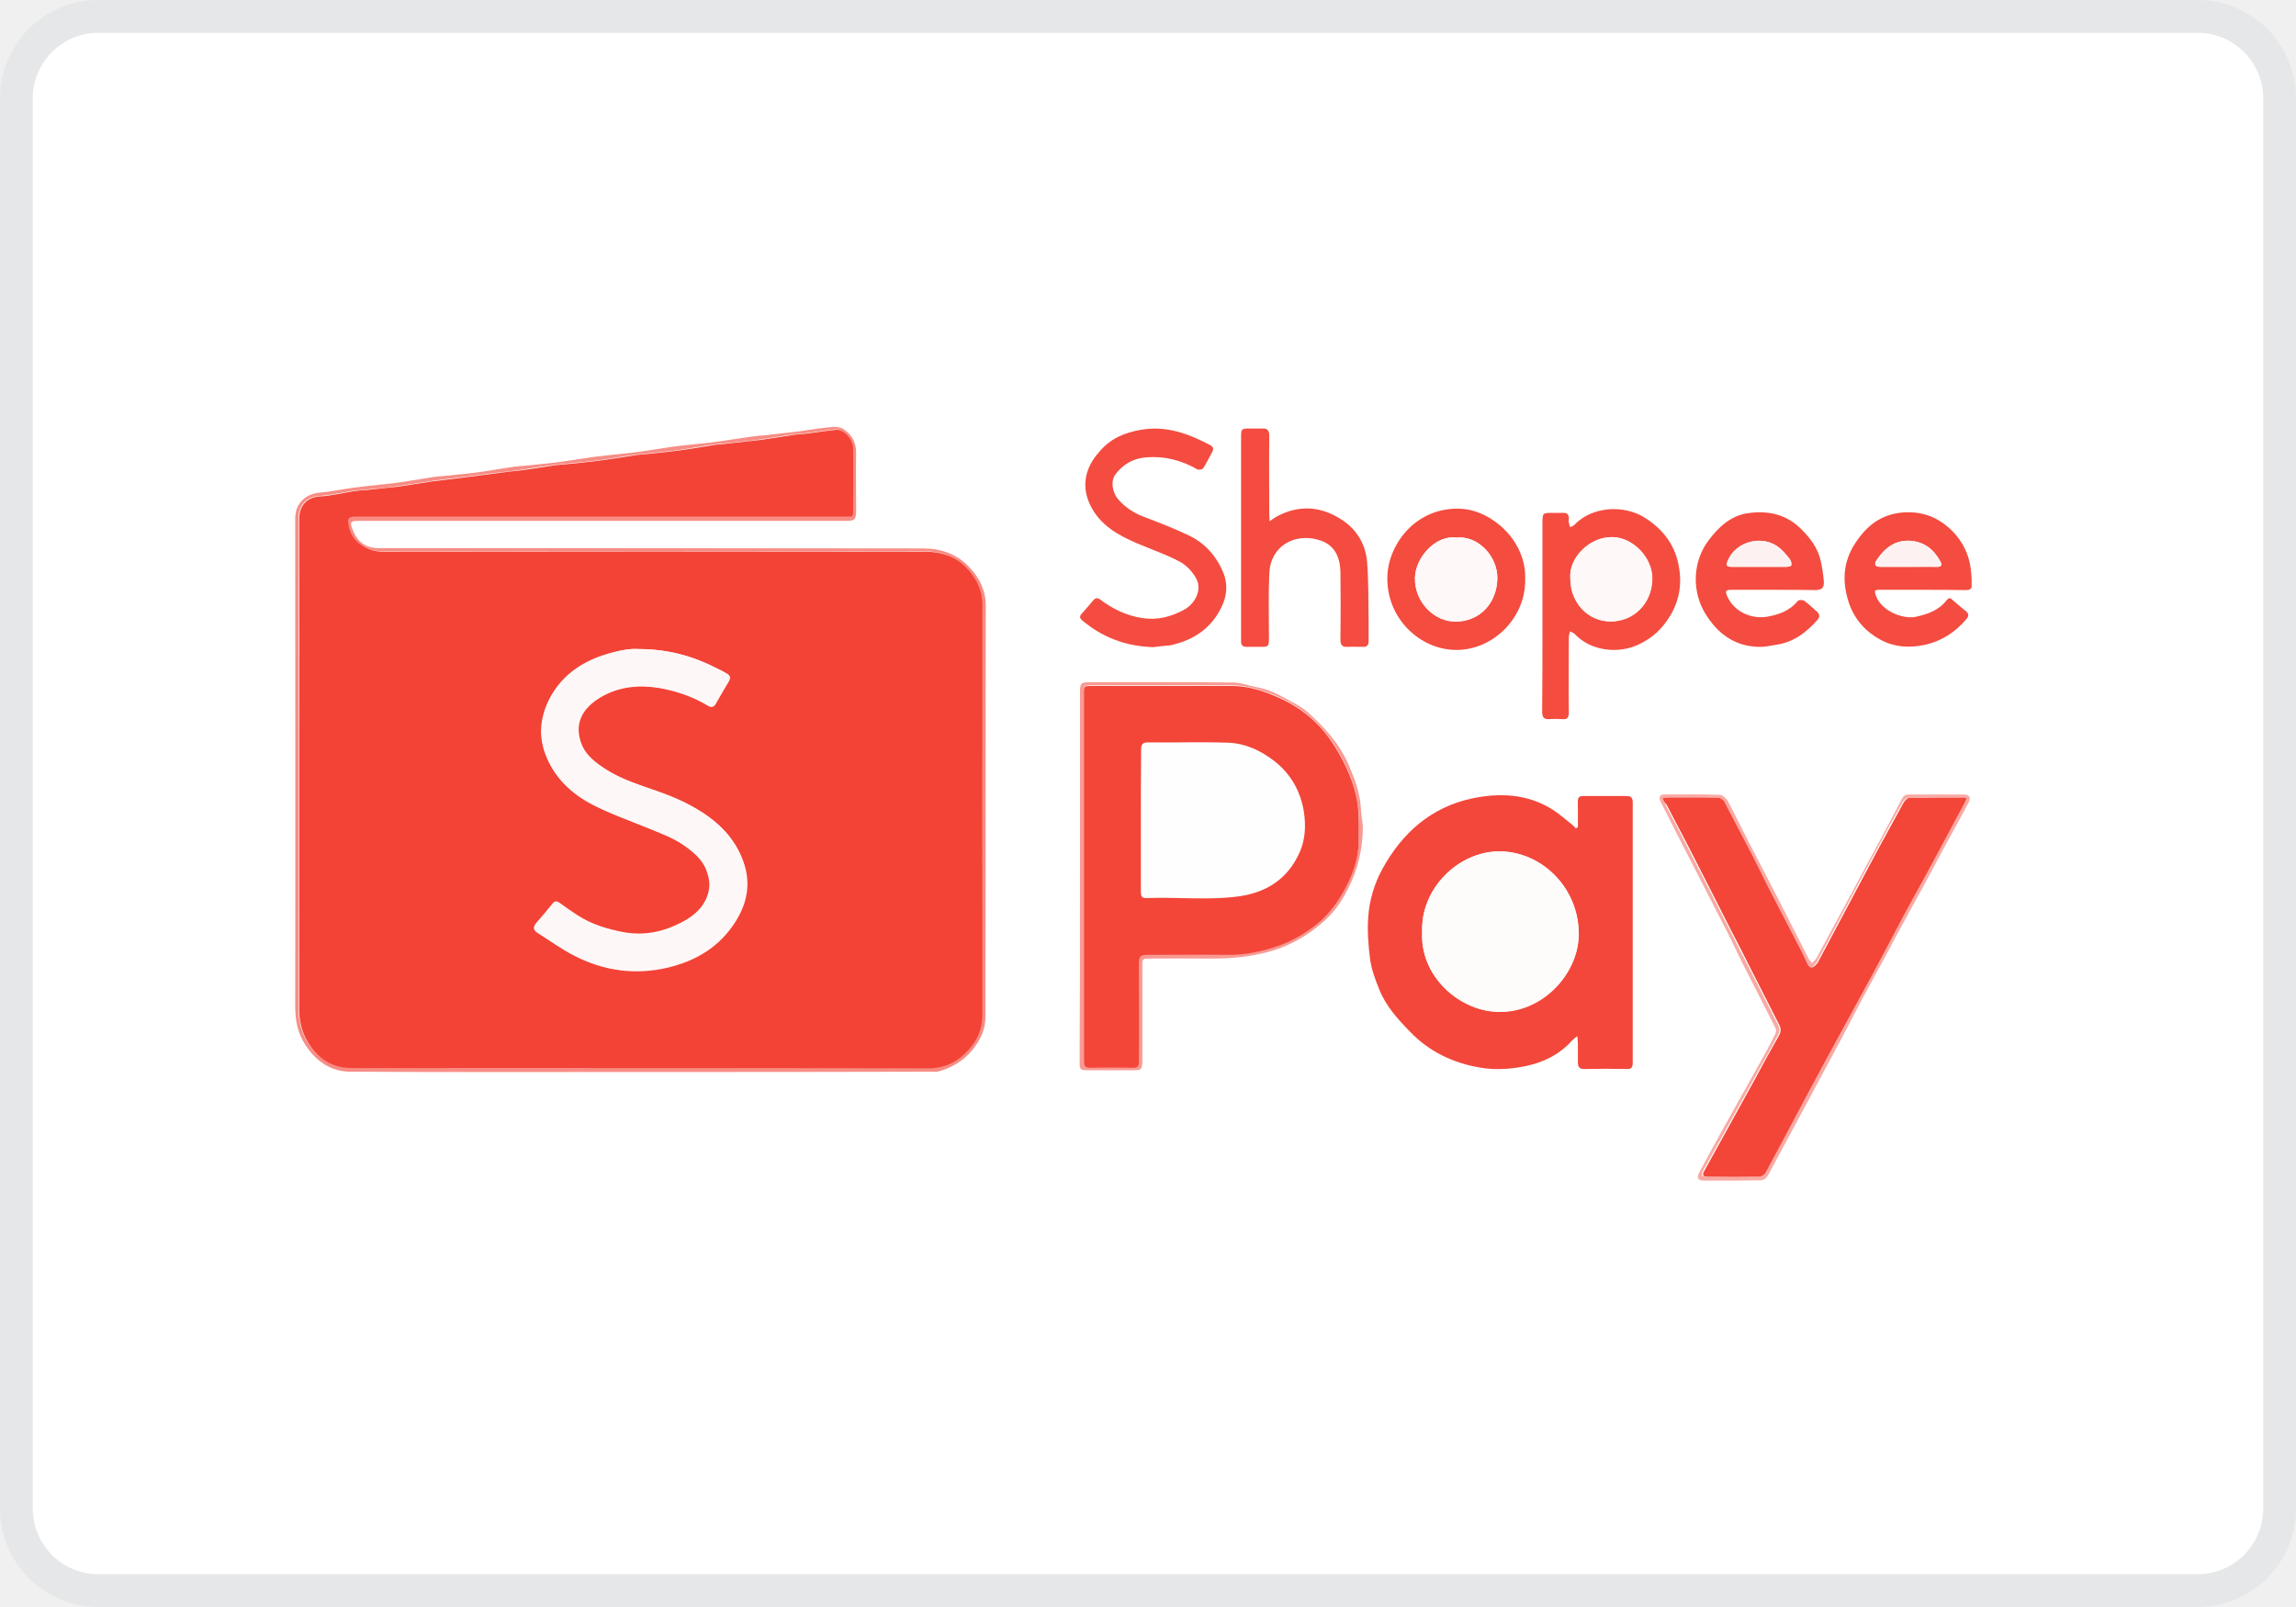
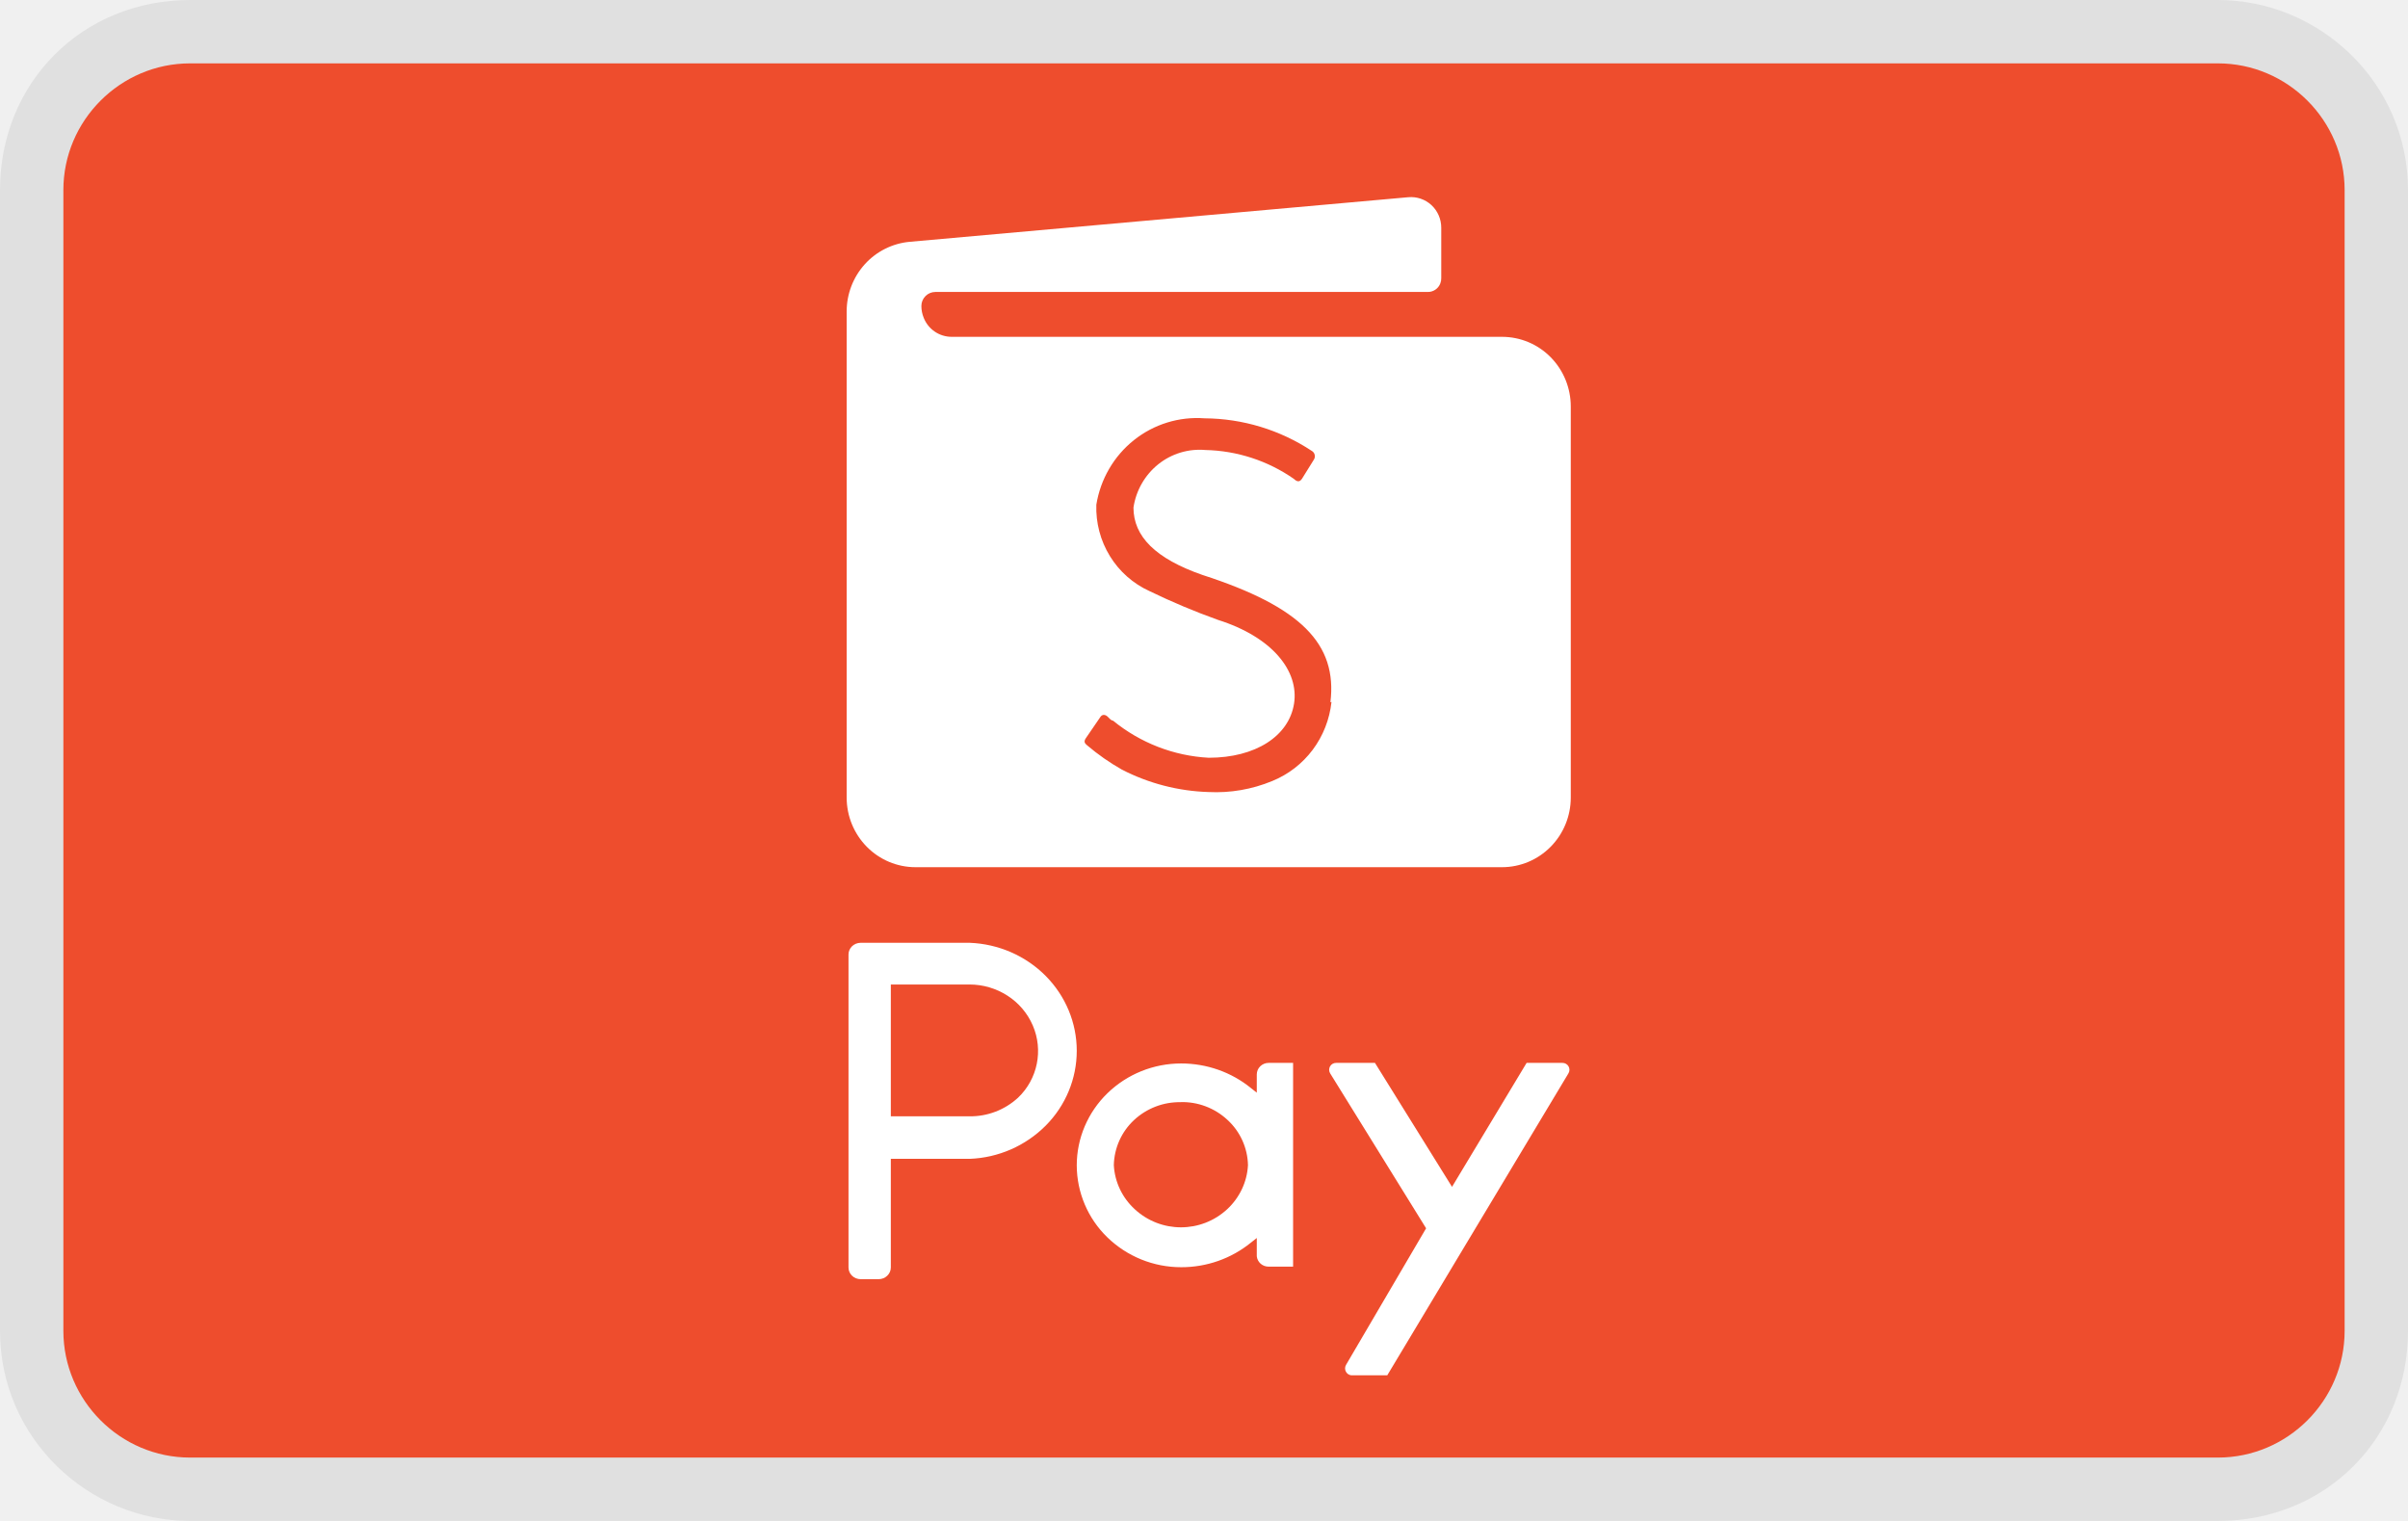
- <svg xmlns="http://www.w3.org/2000/svg" width="70" height="49" viewBox="0 0 70 49" fill="none">
-   <path d="M0.5 3C0.5 1.619 1.619 0.5 3 0.5H67C68.381 0.5 69.5 1.619 69.5 3V46C69.5 47.381 68.381 48.5 67 48.5H3C1.619 48.5 0.5 47.381 0.5 46V3Z" fill="white" stroke="#E6E7E8" />
-   <g clip-path="url(#clip0_7942_21431)">
-     <path d="M48.107 25.225C48.088 25.235 48.06 25.235 48.042 25.244C47.987 25.197 47.941 25.14 47.885 25.093C47.7 24.951 47.525 24.79 47.331 24.667C46.555 24.175 45.697 24.147 44.856 24.327C43.628 24.592 42.742 25.367 42.132 26.483C41.892 26.927 41.735 27.41 41.707 27.911C41.68 28.346 41.707 28.8 41.763 29.235C41.809 29.547 41.92 29.85 42.04 30.143C42.243 30.654 42.603 31.051 42.982 31.439C43.573 32.044 44.284 32.384 45.087 32.526C45.549 32.611 46.02 32.583 46.491 32.488C47.045 32.375 47.525 32.139 47.913 31.713C47.95 31.666 48.005 31.637 48.079 31.571C48.088 31.666 48.097 31.722 48.097 31.779C48.097 31.978 48.097 32.186 48.097 32.384C48.097 32.526 48.153 32.583 48.291 32.574C48.725 32.564 49.15 32.564 49.584 32.574C49.723 32.574 49.769 32.517 49.769 32.384C49.769 29.736 49.769 27.088 49.769 24.45C49.769 24.308 49.723 24.251 49.584 24.251C49.242 24.261 48.892 24.251 48.55 24.251C48.042 24.251 48.107 24.194 48.097 24.715C48.107 24.894 48.107 25.055 48.107 25.225ZM19.564 32.687C22.519 32.687 25.465 32.687 28.419 32.687C28.484 32.687 28.558 32.687 28.623 32.678C29.02 32.564 29.371 32.365 29.638 32.034C29.888 31.732 30.045 31.401 30.045 31.004C30.045 26.833 30.045 22.653 30.054 18.482C30.054 18.019 29.869 17.64 29.583 17.319C29.204 16.893 28.697 16.723 28.161 16.723C22.63 16.714 17.098 16.714 11.567 16.714C11.207 16.714 10.939 16.562 10.791 16.222C10.653 15.91 10.671 15.882 10.995 15.882C15.935 15.882 20.866 15.882 25.806 15.882C26.074 15.882 26.111 15.844 26.111 15.569C26.111 14.983 26.102 14.387 26.111 13.801C26.12 13.489 25.982 13.262 25.751 13.101C25.658 13.035 25.52 13.007 25.409 13.016C25.049 13.054 24.689 13.111 24.329 13.158C24.006 13.196 23.673 13.233 23.341 13.271C23.211 13.29 23.082 13.29 22.953 13.309C22.611 13.356 22.27 13.423 21.928 13.46C21.586 13.508 21.244 13.536 20.912 13.574C20.783 13.593 20.644 13.602 20.515 13.621C20.183 13.668 19.85 13.735 19.518 13.773C19.176 13.82 18.834 13.848 18.502 13.886C18.373 13.905 18.234 13.914 18.105 13.933C17.763 13.981 17.422 14.047 17.08 14.085C16.738 14.132 16.387 14.16 16.046 14.198C15.916 14.207 15.787 14.217 15.658 14.236C15.307 14.283 14.965 14.349 14.614 14.397C14.273 14.444 13.922 14.472 13.58 14.51C13.451 14.52 13.322 14.529 13.192 14.548C12.86 14.595 12.518 14.662 12.186 14.709C11.853 14.756 11.521 14.784 11.188 14.822C11.059 14.841 10.921 14.851 10.791 14.87C10.45 14.917 10.108 14.992 9.757 15.021C9.314 15.059 9 15.361 9 15.806C9 20.771 9 25.727 9 30.692C9 31.108 9.074 31.486 9.295 31.836C9.619 32.356 10.09 32.668 10.69 32.678C13.654 32.696 16.609 32.687 19.564 32.687ZM47.026 18.785C47.026 19.759 47.026 20.733 47.026 21.707C47.026 21.858 47.072 21.934 47.229 21.925C47.368 21.915 47.497 21.915 47.636 21.925C47.793 21.934 47.839 21.868 47.839 21.717C47.83 20.951 47.839 20.184 47.839 19.428C47.839 19.371 47.867 19.314 47.876 19.248C47.931 19.277 47.987 19.296 48.024 19.333C48.504 19.844 49.335 19.929 49.953 19.655C50.304 19.494 50.591 19.267 50.822 18.936C51.154 18.454 51.283 17.924 51.209 17.366C51.108 16.676 50.738 16.146 50.147 15.777C49.51 15.39 48.55 15.437 48.014 15.995C47.977 16.033 47.922 16.042 47.876 16.071C47.867 16.023 47.848 15.976 47.839 15.929C47.83 15.891 47.839 15.863 47.839 15.825C47.848 15.692 47.793 15.636 47.663 15.636C47.562 15.636 47.46 15.636 47.359 15.636C47.035 15.636 47.035 15.636 47.035 15.957C47.026 16.893 47.026 17.839 47.026 18.785ZM35.16 19.731C35.271 19.712 35.474 19.702 35.659 19.655C36.269 19.523 36.786 19.239 37.118 18.681C37.358 18.293 37.45 17.858 37.266 17.413C37.053 16.912 36.703 16.544 36.232 16.307C35.779 16.09 35.308 15.919 34.837 15.73C34.542 15.617 34.283 15.446 34.071 15.201C33.886 14.983 33.849 14.643 33.988 14.444C34.218 14.122 34.542 13.952 34.92 13.924C35.484 13.877 36.001 14.009 36.49 14.293C36.536 14.321 36.647 14.293 36.666 14.255C36.767 14.094 36.85 13.924 36.943 13.754C36.989 13.668 36.97 13.602 36.887 13.555C36.222 13.205 35.548 12.959 34.773 13.082C34.283 13.186 33.84 13.375 33.489 13.773C33.064 14.255 32.935 14.822 33.23 15.409C33.526 16.014 34.062 16.307 34.643 16.553C35.087 16.742 35.539 16.893 35.964 17.12C36.176 17.234 36.379 17.451 36.472 17.669C36.619 17.99 36.416 18.388 36.102 18.567C35.696 18.794 35.271 18.908 34.791 18.832C34.32 18.756 33.923 18.558 33.544 18.284C33.434 18.208 33.378 18.217 33.304 18.302C33.194 18.435 33.074 18.567 32.953 18.709C32.88 18.794 32.926 18.86 32.99 18.917C33.618 19.419 34.302 19.702 35.16 19.731ZM38.706 15.891C38.697 15.777 38.697 15.711 38.697 15.645C38.697 14.851 38.697 14.056 38.697 13.262C38.697 13.101 38.642 13.044 38.485 13.044C38.355 13.054 38.226 13.044 38.097 13.044C37.847 13.044 37.838 13.054 37.838 13.309C37.838 15.352 37.838 17.395 37.838 19.437C37.838 19.466 37.838 19.494 37.838 19.523C37.829 19.645 37.885 19.702 38.005 19.702C38.161 19.702 38.309 19.702 38.466 19.702C38.66 19.702 38.688 19.674 38.688 19.466C38.688 18.804 38.669 18.132 38.697 17.47C38.734 16.619 39.464 16.241 40.165 16.43C40.636 16.553 40.858 16.912 40.867 17.433C40.876 18.113 40.876 18.794 40.867 19.485C40.867 19.655 40.922 19.712 41.089 19.702C41.246 19.693 41.403 19.702 41.56 19.702C41.67 19.702 41.726 19.645 41.726 19.532C41.726 19.314 41.726 19.106 41.726 18.889C41.717 18.302 41.726 17.707 41.68 17.12C41.633 16.553 41.356 16.099 40.876 15.806C40.267 15.428 39.63 15.371 38.974 15.702C38.891 15.768 38.826 15.815 38.706 15.891ZM58.615 17.981C59.049 17.981 59.483 17.981 59.917 17.981C60.047 17.981 60.111 17.924 60.102 17.792C60.083 17.584 60.083 17.366 60.037 17.158C59.945 16.733 59.723 16.373 59.409 16.09C59.04 15.758 58.615 15.598 58.107 15.607C57.461 15.617 56.99 15.929 56.621 16.439C56.288 16.893 56.159 17.395 56.251 17.981C56.371 18.671 56.722 19.173 57.313 19.494C57.729 19.721 58.172 19.75 58.643 19.655C59.169 19.541 59.594 19.277 59.936 18.86C60.01 18.775 60.01 18.7 59.917 18.624C59.779 18.511 59.64 18.397 59.502 18.274C59.437 18.217 59.382 18.217 59.335 18.284C59.095 18.605 58.772 18.719 58.394 18.794C57.978 18.879 57.341 18.605 57.175 18.151C57.119 18 57.129 17.971 57.295 17.971C57.747 17.981 58.181 17.981 58.615 17.981ZM54.072 17.981C54.497 17.981 54.922 17.981 55.346 17.981C55.54 17.981 55.605 17.924 55.596 17.716C55.586 17.508 55.549 17.309 55.503 17.102C55.42 16.695 55.18 16.392 54.894 16.108C54.432 15.655 53.878 15.55 53.278 15.636C52.761 15.711 52.391 16.052 52.087 16.458C51.597 17.111 51.551 18.057 52.031 18.775C52.428 19.371 52.964 19.721 53.684 19.712C53.823 19.712 53.961 19.674 54.1 19.655C54.645 19.598 55.051 19.286 55.402 18.889C55.476 18.804 55.485 18.719 55.383 18.634C55.254 18.529 55.143 18.407 55.005 18.312C54.958 18.274 54.829 18.274 54.801 18.312C54.552 18.615 54.229 18.738 53.86 18.794C53.379 18.87 52.871 18.643 52.659 18.189C52.576 18.009 52.594 17.971 52.788 17.971C53.222 17.981 53.647 17.981 54.072 17.981ZM46.5 17.659C46.528 16.496 45.503 15.579 44.57 15.522C43.185 15.428 42.335 16.591 42.298 17.565C42.243 18.86 43.296 19.825 44.404 19.825C45.512 19.816 46.518 18.851 46.5 17.659ZM52.779 35.997C53.047 35.997 53.324 35.988 53.592 35.997C53.73 36.007 53.813 35.94 53.878 35.827C54.155 35.326 54.423 34.824 54.691 34.314C54.912 33.898 55.134 33.481 55.355 33.075C55.614 32.583 55.882 32.091 56.14 31.609C56.362 31.193 56.574 30.777 56.796 30.36C57.036 29.916 57.276 29.481 57.516 29.037C57.646 28.8 57.766 28.564 57.895 28.327C58.126 27.911 58.357 27.495 58.578 27.079C58.818 26.634 59.058 26.18 59.298 25.736C59.52 25.32 59.751 24.913 59.973 24.497C60.065 24.317 60.01 24.232 59.816 24.232C59.271 24.232 58.717 24.232 58.172 24.232C58.061 24.232 57.996 24.27 57.941 24.374C57.766 24.715 57.59 25.046 57.415 25.377C57.008 26.133 56.602 26.89 56.196 27.646C55.91 28.176 55.633 28.706 55.337 29.235C55.309 29.292 55.254 29.33 55.208 29.377C55.171 29.33 55.125 29.282 55.097 29.226C54.783 28.611 54.469 27.987 54.155 27.372C53.878 26.833 53.592 26.294 53.315 25.755C53.093 25.31 52.871 24.866 52.641 24.431C52.594 24.346 52.484 24.242 52.391 24.242C51.828 24.223 51.274 24.232 50.711 24.232C50.563 24.232 50.526 24.308 50.591 24.45C50.886 25.036 51.191 25.622 51.486 26.209C51.874 26.965 52.262 27.722 52.65 28.479C52.788 28.762 52.927 29.046 53.065 29.33C53.407 30.001 53.758 30.673 54.09 31.344C54.118 31.391 54.109 31.486 54.09 31.533C53.97 31.77 53.85 32.006 53.721 32.233C53.306 32.98 52.89 33.718 52.474 34.465C52.234 34.891 52.013 35.326 51.773 35.751C51.68 35.912 51.727 35.997 51.911 36.007C52.225 35.997 52.502 35.997 52.779 35.997ZM32.926 26.729C32.926 28.602 32.926 30.483 32.926 32.356C32.926 32.621 32.935 32.63 33.194 32.63C33.655 32.63 34.108 32.63 34.569 32.63C34.8 32.63 34.828 32.611 34.837 32.365C34.837 32.328 34.837 32.28 34.837 32.242C34.837 31.316 34.837 30.389 34.837 29.462C34.837 29.226 34.837 29.226 35.077 29.226C35.641 29.226 36.204 29.216 36.776 29.226C37.358 29.235 37.94 29.197 38.512 29.065C39.251 28.895 39.879 28.535 40.433 28.034C40.729 27.769 40.941 27.429 41.126 27.06C41.403 26.511 41.541 25.925 41.56 25.31C41.569 25.112 41.514 24.913 41.504 24.715C41.486 24.185 41.31 23.703 41.089 23.239C40.821 22.653 40.396 22.189 39.934 21.764C39.778 21.613 39.574 21.509 39.39 21.395C39.048 21.206 38.706 21.026 38.319 20.951C38.078 20.903 37.838 20.818 37.598 20.809C36.148 20.799 34.689 20.799 33.24 20.799C32.963 20.799 32.935 20.828 32.935 21.121C32.926 22.984 32.926 24.856 32.926 26.729Z" fill="#FEFEFE" />
-     <path d="M48.107 25.228C48.107 25.068 48.107 24.897 48.107 24.737C48.107 24.216 48.042 24.273 48.559 24.273C48.901 24.273 49.252 24.273 49.593 24.273C49.732 24.273 49.778 24.33 49.778 24.472C49.778 27.12 49.778 29.768 49.778 32.406C49.778 32.548 49.732 32.605 49.593 32.596C49.159 32.586 48.734 32.586 48.3 32.596C48.162 32.596 48.107 32.539 48.107 32.406C48.107 32.208 48.107 32 48.107 31.801C48.107 31.744 48.097 31.697 48.088 31.593C48.014 31.659 47.959 31.688 47.922 31.735C47.534 32.16 47.054 32.397 46.5 32.51C46.029 32.605 45.558 32.633 45.096 32.548C44.293 32.406 43.573 32.066 42.991 31.461C42.612 31.073 42.252 30.676 42.049 30.165C41.929 29.872 41.818 29.569 41.772 29.257C41.717 28.822 41.68 28.368 41.717 27.933C41.754 27.432 41.901 26.95 42.141 26.505C42.751 25.389 43.637 24.614 44.865 24.349C45.706 24.169 46.565 24.198 47.34 24.689C47.534 24.812 47.709 24.973 47.894 25.115C47.95 25.162 48.005 25.209 48.051 25.266C48.06 25.238 48.088 25.228 48.107 25.228ZM43.36 28.416C43.286 29.768 44.477 30.799 45.613 30.846C47.017 30.912 48.097 29.692 48.125 28.529C48.162 27.11 47.026 25.966 45.715 25.957C44.459 25.957 43.305 27.101 43.36 28.416Z" fill="#F3473B" />
-     <path d="M19.564 32.687C16.609 32.687 13.645 32.696 10.69 32.678C10.09 32.678 9.619 32.356 9.295 31.836C9.074 31.486 9 31.108 9 30.692C9.009 25.736 9 20.771 9 15.806C9 15.361 9.305 15.059 9.748 15.021C10.09 14.992 10.431 14.917 10.782 14.87C10.912 14.851 11.05 14.841 11.179 14.822C11.512 14.784 11.844 14.756 12.177 14.709C12.518 14.662 12.851 14.605 13.183 14.548C13.312 14.529 13.442 14.52 13.571 14.51C13.913 14.472 14.264 14.444 14.605 14.397C14.956 14.349 15.298 14.283 15.649 14.236C15.778 14.217 15.907 14.207 16.036 14.198C16.378 14.16 16.729 14.132 17.071 14.085C17.412 14.037 17.754 13.981 18.096 13.933C18.225 13.914 18.363 13.905 18.493 13.886C18.834 13.848 19.176 13.82 19.509 13.773C19.841 13.725 20.173 13.668 20.506 13.621C20.635 13.602 20.774 13.593 20.903 13.574C21.244 13.536 21.586 13.508 21.919 13.46C22.26 13.413 22.602 13.356 22.944 13.309C23.073 13.29 23.202 13.281 23.331 13.271C23.664 13.233 23.987 13.196 24.32 13.158C24.68 13.111 25.04 13.044 25.4 13.016C25.511 13.007 25.658 13.035 25.741 13.101C25.972 13.262 26.102 13.489 26.102 13.801C26.092 14.387 26.102 14.983 26.102 15.569C26.102 15.834 26.065 15.882 25.797 15.882C20.857 15.882 15.926 15.882 10.985 15.882C10.662 15.882 10.644 15.91 10.782 16.222C10.939 16.572 11.198 16.714 11.558 16.714C17.089 16.714 22.62 16.714 28.152 16.723C28.687 16.723 29.195 16.893 29.574 17.319C29.869 17.631 30.054 18.009 30.054 18.473C30.045 22.643 30.054 26.823 30.045 30.994C30.045 31.391 29.888 31.722 29.638 32.025C29.361 32.356 29.02 32.555 28.623 32.668C28.558 32.687 28.484 32.678 28.419 32.678C25.474 32.687 22.519 32.687 19.564 32.687ZM19.555 32.564C22.463 32.564 25.381 32.564 28.29 32.564C28.66 32.564 28.983 32.469 29.26 32.233C29.675 31.893 29.934 31.486 29.934 30.909C29.925 26.757 29.925 22.606 29.934 18.454C29.934 18.009 29.758 17.659 29.491 17.347C29.14 16.941 28.66 16.808 28.161 16.808C22.648 16.799 17.145 16.799 11.632 16.808C11.207 16.808 10.718 16.515 10.625 16.08C10.561 15.787 10.57 15.74 10.874 15.74C15.824 15.74 20.774 15.74 25.723 15.74C25.769 15.74 25.815 15.74 25.862 15.74C25.954 15.749 25.991 15.711 25.991 15.617C25.991 14.964 25.991 14.312 25.991 13.65C25.991 13.385 25.705 13.073 25.483 13.092C25.197 13.12 24.91 13.167 24.615 13.205C24.486 13.224 24.347 13.224 24.209 13.243C23.858 13.29 23.507 13.356 23.147 13.404C22.805 13.451 22.473 13.479 22.131 13.517C22.011 13.527 21.882 13.536 21.762 13.555C21.42 13.602 21.078 13.668 20.737 13.716C20.404 13.763 20.072 13.791 19.739 13.829C19.61 13.848 19.481 13.848 19.352 13.867C19.001 13.914 18.65 13.981 18.29 14.028C17.948 14.075 17.597 14.104 17.255 14.141C17.126 14.151 16.997 14.16 16.867 14.179C16.507 14.226 16.147 14.283 15.787 14.34C15.602 14.368 15.409 14.387 15.215 14.406C14.845 14.453 14.476 14.501 14.116 14.548C13.783 14.586 13.46 14.624 13.128 14.671C12.805 14.718 12.472 14.775 12.149 14.822C11.826 14.87 11.502 14.898 11.179 14.926C11.041 14.945 10.912 14.945 10.773 14.964C10.422 15.021 10.08 15.097 9.729 15.125C9.323 15.153 9.102 15.418 9.102 15.815C9.111 20.799 9.111 25.774 9.102 30.758C9.102 31.117 9.175 31.439 9.351 31.741C9.656 32.261 10.108 32.545 10.699 32.555C13.663 32.574 16.609 32.564 19.555 32.564Z" fill="#F78D85" />
-     <path d="M47.026 18.788C47.026 17.842 47.026 16.896 47.026 15.96C47.026 15.638 47.026 15.638 47.349 15.638C47.451 15.638 47.553 15.638 47.654 15.638C47.783 15.629 47.839 15.695 47.83 15.828C47.83 15.865 47.821 15.894 47.83 15.932C47.839 15.979 47.857 16.026 47.867 16.073C47.913 16.055 47.968 16.036 48.005 15.998C48.541 15.44 49.501 15.383 50.138 15.78C50.729 16.149 51.108 16.669 51.2 17.369C51.283 17.936 51.154 18.466 50.812 18.939C50.581 19.27 50.295 19.497 49.944 19.658C49.335 19.942 48.504 19.856 48.014 19.336C47.977 19.298 47.913 19.279 47.867 19.251C47.857 19.308 47.83 19.365 47.83 19.431C47.83 20.197 47.821 20.963 47.83 21.719C47.83 21.88 47.783 21.946 47.627 21.927C47.488 21.918 47.359 21.918 47.22 21.927C47.063 21.937 47.017 21.861 47.017 21.71C47.026 20.736 47.026 19.762 47.026 18.788ZM47.876 17.643C47.876 18.381 48.421 18.948 49.113 18.948C49.824 18.948 50.36 18.39 50.378 17.672C50.397 16.991 49.769 16.376 49.15 16.376C48.476 16.376 47.821 17 47.876 17.643Z" fill="#F44D40" />
-     <path d="M35.161 19.733C34.302 19.705 33.618 19.431 33.009 18.93C32.944 18.873 32.889 18.816 32.972 18.721C33.092 18.589 33.203 18.457 33.323 18.315C33.397 18.23 33.452 18.211 33.563 18.296C33.932 18.57 34.339 18.769 34.81 18.844C35.29 18.92 35.715 18.807 36.121 18.58C36.435 18.4 36.638 18.003 36.49 17.681C36.389 17.464 36.186 17.246 35.982 17.133C35.558 16.906 35.105 16.754 34.662 16.565C34.089 16.319 33.545 16.017 33.249 15.421C32.954 14.835 33.083 14.258 33.508 13.785C33.84 13.378 34.283 13.189 34.791 13.104C35.567 12.972 36.241 13.227 36.906 13.577C36.989 13.624 37.007 13.69 36.961 13.775C36.869 13.946 36.786 14.116 36.684 14.277C36.657 14.314 36.546 14.333 36.509 14.314C36.019 14.031 35.493 13.898 34.939 13.946C34.56 13.974 34.237 14.154 34.006 14.466C33.859 14.664 33.905 15.005 34.089 15.222C34.302 15.468 34.56 15.638 34.856 15.752C35.327 15.932 35.798 16.111 36.25 16.329C36.721 16.556 37.072 16.934 37.285 17.435C37.478 17.889 37.377 18.315 37.137 18.703C36.804 19.251 36.287 19.544 35.678 19.677C35.475 19.696 35.271 19.715 35.161 19.733Z" fill="#F44C40" />
-     <path d="M38.706 15.894C38.817 15.818 38.891 15.762 38.974 15.724C39.621 15.393 40.267 15.44 40.876 15.828C41.347 16.121 41.634 16.575 41.68 17.142C41.726 17.729 41.717 18.315 41.726 18.911C41.726 19.128 41.726 19.337 41.726 19.554C41.726 19.668 41.68 19.724 41.56 19.724C41.403 19.724 41.246 19.715 41.089 19.724C40.923 19.734 40.867 19.668 40.867 19.507C40.876 18.826 40.876 18.145 40.867 17.454C40.858 16.925 40.646 16.575 40.165 16.452C39.464 16.263 38.734 16.641 38.697 17.492C38.669 18.154 38.688 18.826 38.688 19.488C38.688 19.696 38.66 19.724 38.466 19.724C38.309 19.724 38.162 19.724 38.005 19.724C37.885 19.724 37.829 19.668 37.838 19.544C37.838 19.516 37.838 19.488 37.838 19.459C37.838 17.417 37.838 15.374 37.838 13.331C37.838 13.076 37.848 13.066 38.097 13.066C38.226 13.066 38.355 13.066 38.485 13.066C38.633 13.057 38.697 13.123 38.697 13.284C38.688 14.078 38.697 14.873 38.697 15.667C38.697 15.714 38.706 15.78 38.706 15.894Z" fill="#F44C40" />
-     <path d="M58.615 17.984C58.181 17.984 57.748 17.984 57.313 17.984C57.147 17.984 57.138 18.012 57.193 18.163C57.35 18.617 57.997 18.892 58.412 18.807C58.791 18.721 59.114 18.608 59.354 18.296C59.41 18.23 59.456 18.22 59.52 18.287C59.659 18.409 59.797 18.523 59.936 18.636C60.028 18.712 60.028 18.788 59.954 18.873C59.613 19.279 59.188 19.554 58.662 19.667C58.191 19.762 57.748 19.733 57.332 19.506C56.741 19.185 56.39 18.684 56.27 17.993C56.168 17.407 56.307 16.906 56.639 16.452C56.999 15.941 57.47 15.638 58.126 15.62C58.634 15.61 59.059 15.771 59.428 16.102C59.742 16.386 59.964 16.745 60.056 17.171C60.102 17.379 60.102 17.596 60.121 17.804C60.13 17.937 60.075 17.993 59.936 17.993C59.493 17.984 59.059 17.984 58.615 17.984ZM58.181 17.284C58.477 17.284 58.773 17.284 59.059 17.284C59.179 17.284 59.216 17.237 59.16 17.123C58.957 16.754 58.662 16.518 58.237 16.49C57.784 16.461 57.47 16.707 57.221 17.067C57.129 17.208 57.175 17.284 57.332 17.284C57.618 17.284 57.895 17.284 58.181 17.284Z" fill="#F44C40" />
-     <path d="M54.072 17.984C53.647 17.984 53.222 17.984 52.798 17.984C52.604 17.984 52.585 18.021 52.668 18.201C52.881 18.655 53.389 18.882 53.869 18.806C54.238 18.74 54.561 18.627 54.811 18.324C54.838 18.286 54.968 18.286 55.014 18.324C55.152 18.419 55.263 18.542 55.392 18.646C55.485 18.731 55.485 18.816 55.411 18.901C55.06 19.298 54.654 19.601 54.109 19.667C53.97 19.686 53.832 19.724 53.693 19.724C52.973 19.733 52.437 19.393 52.04 18.788C51.56 18.069 51.597 17.123 52.096 16.471C52.401 16.064 52.77 15.723 53.287 15.648C53.878 15.563 54.441 15.667 54.903 16.121C55.189 16.404 55.429 16.716 55.512 17.114C55.559 17.312 55.586 17.52 55.605 17.728C55.614 17.927 55.549 17.984 55.355 17.993C54.921 17.984 54.497 17.984 54.072 17.984ZM53.638 17.284C53.906 17.284 54.183 17.284 54.45 17.284C54.506 17.284 54.608 17.265 54.608 17.236C54.626 17.18 54.598 17.095 54.561 17.047C54.469 16.924 54.367 16.811 54.257 16.716C53.758 16.291 52.927 16.489 52.678 17.085C52.613 17.236 52.631 17.284 52.798 17.284C53.084 17.284 53.361 17.284 53.638 17.284Z" fill="#F44C40" />
-     <path d="M46.5 17.662C46.518 18.853 45.512 19.818 44.404 19.818C43.296 19.818 42.252 18.853 42.298 17.558C42.335 16.583 43.185 15.43 44.57 15.515C45.503 15.581 46.537 16.498 46.5 17.662ZM44.404 16.394C43.794 16.3 43.148 16.981 43.139 17.624C43.129 18.371 43.739 18.967 44.395 18.948C45.115 18.938 45.632 18.39 45.65 17.643C45.669 16.971 45.059 16.319 44.404 16.394Z" fill="#F44C3F" />
-     <path d="M52.779 35.999C52.502 35.999 52.225 35.999 51.948 35.999C51.764 35.999 51.717 35.914 51.81 35.744C52.041 35.318 52.271 34.883 52.511 34.458C52.927 33.711 53.343 32.964 53.758 32.226C53.887 31.999 54.007 31.762 54.127 31.526C54.155 31.469 54.155 31.384 54.127 31.337C53.786 30.665 53.444 29.994 53.102 29.323C52.964 29.039 52.825 28.755 52.687 28.471C52.299 27.715 51.911 26.958 51.523 26.202C51.219 25.615 50.923 25.029 50.628 24.442C50.563 24.31 50.6 24.225 50.748 24.225C51.311 24.225 51.865 24.216 52.428 24.235C52.511 24.235 52.632 24.338 52.678 24.424C52.909 24.859 53.121 25.303 53.352 25.748C53.629 26.287 53.915 26.826 54.192 27.365C54.506 27.98 54.82 28.604 55.134 29.218C55.162 29.275 55.208 29.313 55.245 29.37C55.291 29.323 55.337 29.275 55.374 29.228C55.66 28.698 55.947 28.169 56.233 27.639C56.639 26.883 57.045 26.126 57.452 25.369C57.627 25.038 57.812 24.698 57.978 24.367C58.033 24.263 58.098 24.225 58.209 24.225C58.754 24.225 59.308 24.225 59.853 24.225C60.047 24.225 60.102 24.31 60.01 24.49C59.788 24.906 59.566 25.313 59.336 25.729C59.095 26.173 58.855 26.627 58.615 27.072C58.384 27.488 58.154 27.904 57.932 28.32C57.803 28.556 57.673 28.793 57.553 29.029C57.313 29.474 57.073 29.909 56.833 30.353C56.611 30.769 56.399 31.186 56.178 31.602C55.919 32.093 55.651 32.585 55.392 33.068C55.171 33.484 54.949 33.9 54.728 34.306C54.46 34.808 54.183 35.309 53.915 35.82C53.85 35.933 53.767 35.999 53.629 35.99C53.324 35.99 53.056 35.999 52.779 35.999ZM50.692 24.338C50.729 24.414 50.748 24.48 50.776 24.537C51.025 25.01 51.274 25.483 51.514 25.956C51.939 26.788 52.364 27.62 52.779 28.443C52.946 28.774 53.112 29.105 53.287 29.436C53.592 30.032 53.897 30.637 54.201 31.233C54.266 31.356 54.266 31.46 54.201 31.573C53.961 32.018 53.721 32.462 53.472 32.897C53.176 33.436 52.881 33.966 52.585 34.505C52.364 34.902 52.142 35.309 51.92 35.706C51.856 35.829 51.874 35.876 52.031 35.876C52.548 35.876 53.075 35.886 53.592 35.876C53.657 35.876 53.758 35.82 53.786 35.763C54.211 34.978 54.626 34.193 55.042 33.408C55.245 33.03 55.448 32.651 55.651 32.273C56.122 31.403 56.602 30.543 57.064 29.682C57.387 29.096 57.692 28.49 58.006 27.904C58.246 27.469 58.486 27.034 58.726 26.589C59.086 25.918 59.446 25.246 59.806 24.575C59.843 24.499 59.88 24.424 59.917 24.338C59.88 24.329 59.853 24.32 59.834 24.32C59.28 24.32 58.726 24.31 58.172 24.329C58.117 24.329 58.043 24.405 58.006 24.462C57.738 24.934 57.48 25.407 57.23 25.88C56.833 26.608 56.445 27.346 56.057 28.084C55.836 28.5 55.614 28.916 55.392 29.332C55.374 29.37 55.337 29.408 55.309 29.436C55.208 29.54 55.134 29.53 55.069 29.398C55.005 29.266 54.949 29.133 54.885 29.01C54.534 28.329 54.183 27.658 53.832 26.977C53.675 26.674 53.527 26.362 53.37 26.05C53.102 25.521 52.825 24.991 52.539 24.462C52.502 24.395 52.419 24.329 52.355 24.329C51.828 24.32 51.302 24.32 50.776 24.32C50.776 24.32 50.748 24.329 50.692 24.338Z" fill="#F9A9A3" />
-     <path d="M32.926 26.731C32.926 24.859 32.926 22.996 32.926 21.123C32.926 20.83 32.953 20.802 33.23 20.802C34.68 20.802 36.139 20.792 37.589 20.811C37.829 20.811 38.069 20.906 38.309 20.953C38.697 21.019 39.039 21.208 39.38 21.398C39.574 21.502 39.768 21.615 39.925 21.766C40.387 22.192 40.812 22.655 41.08 23.242C41.292 23.715 41.477 24.187 41.495 24.717C41.504 24.916 41.56 25.114 41.55 25.313C41.532 25.927 41.393 26.514 41.116 27.062C40.941 27.422 40.719 27.762 40.424 28.037C39.87 28.547 39.242 28.897 38.503 29.067C37.931 29.2 37.349 29.238 36.767 29.228C36.204 29.219 35.641 29.228 35.068 29.228C34.828 29.228 34.828 29.228 34.828 29.465C34.828 30.391 34.828 31.318 34.828 32.245C34.828 32.283 34.828 32.33 34.828 32.368C34.819 32.614 34.791 32.633 34.56 32.633C34.099 32.633 33.646 32.633 33.184 32.633C32.926 32.633 32.916 32.623 32.916 32.358C32.926 30.476 32.926 28.604 32.926 26.731ZM33.046 26.712C33.046 28.585 33.046 30.467 33.046 32.34C33.046 32.491 33.083 32.538 33.24 32.538C33.674 32.529 34.108 32.529 34.542 32.538C34.699 32.538 34.726 32.491 34.726 32.34C34.717 31.346 34.726 30.363 34.726 29.37C34.726 29.134 34.763 29.096 34.994 29.096C35.798 29.096 36.601 29.086 37.404 29.096C37.931 29.096 38.448 29.001 38.946 28.831C39.399 28.68 39.796 28.434 40.184 28.131C40.525 27.866 40.756 27.535 40.959 27.166C41.218 26.722 41.403 26.24 41.421 25.71C41.44 25.294 41.449 24.868 41.384 24.452C41.338 24.102 41.209 23.743 41.061 23.421C40.895 23.062 40.701 22.703 40.452 22.39C40.027 21.842 39.473 21.445 38.836 21.189C38.429 21.029 38.005 20.896 37.561 20.896C36.139 20.896 34.708 20.896 33.286 20.896C33.046 20.896 33.046 20.896 33.046 21.133C33.046 23.005 33.046 24.859 33.046 26.712Z" fill="#F89A93" />
-     <path d="M43.36 28.415C43.305 27.11 44.459 25.956 45.724 25.965C47.035 25.965 48.171 27.119 48.134 28.538C48.107 29.701 47.017 30.921 45.623 30.855C44.477 30.798 43.286 29.758 43.36 28.415Z" fill="#FEFBFB" />
-     <path d="M47.876 17.644C47.82 16.991 48.476 16.367 49.141 16.377C49.76 16.377 50.388 16.991 50.369 17.672C50.351 18.391 49.815 18.949 49.104 18.949C48.421 18.958 47.876 18.381 47.876 17.644Z" fill="#FEF8F8" />
-     <path d="M58.181 17.284C57.895 17.284 57.618 17.284 57.332 17.284C57.166 17.284 57.12 17.209 57.221 17.067C57.461 16.707 57.775 16.462 58.237 16.49C58.662 16.518 58.957 16.745 59.16 17.124C59.216 17.237 59.188 17.284 59.059 17.284C58.763 17.275 58.477 17.284 58.181 17.284Z" fill="#FDF2F1" />
-     <path d="M53.638 17.283C53.361 17.283 53.084 17.283 52.807 17.283C52.641 17.283 52.613 17.236 52.687 17.085C52.945 16.489 53.776 16.29 54.266 16.716C54.377 16.81 54.478 16.933 54.57 17.047C54.607 17.094 54.626 17.179 54.617 17.236C54.607 17.264 54.515 17.283 54.46 17.283C54.182 17.283 53.915 17.283 53.638 17.283Z" fill="#FDF2F1" />
-     <path d="M44.404 16.395C45.05 16.319 45.669 16.962 45.651 17.652C45.632 18.399 45.115 18.948 44.395 18.957C43.739 18.967 43.13 18.371 43.139 17.634C43.148 16.981 43.794 16.3 44.404 16.395Z" fill="#FEF8F8" />
-     <path d="M50.692 24.339C50.748 24.33 50.776 24.32 50.812 24.32C51.339 24.32 51.865 24.311 52.392 24.33C52.456 24.33 52.548 24.396 52.576 24.462C52.853 24.992 53.13 25.521 53.407 26.051C53.564 26.354 53.712 26.666 53.869 26.978C54.22 27.659 54.571 28.34 54.922 29.011C54.986 29.134 55.042 29.276 55.106 29.399C55.171 29.522 55.245 29.531 55.346 29.437C55.374 29.408 55.411 29.37 55.429 29.333C55.651 28.916 55.873 28.5 56.094 28.084C56.482 27.347 56.879 26.618 57.267 25.881C57.526 25.408 57.784 24.935 58.043 24.462C58.08 24.405 58.154 24.33 58.209 24.33C58.763 24.32 59.317 24.32 59.871 24.32C59.89 24.32 59.908 24.33 59.954 24.339C59.917 24.424 59.89 24.5 59.843 24.576C59.483 25.247 59.123 25.919 58.763 26.59C58.523 27.025 58.283 27.46 58.043 27.904C57.729 28.5 57.415 29.096 57.101 29.683C56.63 30.553 56.159 31.413 55.688 32.274C55.485 32.652 55.282 33.03 55.079 33.409C54.663 34.194 54.248 34.978 53.823 35.764C53.786 35.82 53.694 35.877 53.629 35.877C53.112 35.886 52.585 35.886 52.068 35.877C51.911 35.877 51.893 35.83 51.958 35.707C52.179 35.31 52.401 34.903 52.622 34.506C52.918 33.967 53.213 33.437 53.509 32.898C53.749 32.453 53.989 32.009 54.238 31.574C54.303 31.46 54.303 31.347 54.238 31.233C53.934 30.638 53.629 30.032 53.324 29.437C53.158 29.106 52.992 28.775 52.816 28.444C52.392 27.611 51.976 26.779 51.551 25.956C51.311 25.483 51.053 25.011 50.812 24.538C50.748 24.481 50.72 24.415 50.692 24.339Z" fill="#F34538" />
-     <path d="M33.046 26.713C33.046 24.859 33.046 23.006 33.046 21.152C33.046 20.916 33.046 20.916 33.286 20.916C34.708 20.916 36.139 20.916 37.561 20.916C38.005 20.916 38.429 21.038 38.836 21.209C39.473 21.464 40.027 21.861 40.452 22.41C40.692 22.722 40.895 23.081 41.061 23.441C41.209 23.762 41.329 24.122 41.384 24.471C41.44 24.878 41.431 25.304 41.421 25.729C41.403 26.249 41.218 26.732 40.96 27.186C40.756 27.545 40.516 27.876 40.184 28.15C39.805 28.453 39.399 28.699 38.947 28.85C38.448 29.02 37.94 29.124 37.404 29.115C36.601 29.105 35.798 29.115 34.994 29.115C34.764 29.115 34.727 29.153 34.727 29.389C34.727 30.382 34.727 31.366 34.727 32.359C34.727 32.51 34.69 32.557 34.542 32.557C34.108 32.548 33.674 32.548 33.24 32.557C33.092 32.557 33.046 32.51 33.046 32.359C33.046 30.467 33.046 28.585 33.046 26.713ZM34.782 25.011C34.782 25.739 34.782 26.467 34.782 27.195C34.782 27.309 34.8 27.384 34.939 27.384C35.89 27.346 36.85 27.46 37.792 27.328C38.623 27.205 39.261 26.798 39.621 25.994C39.805 25.587 39.815 25.152 39.75 24.736C39.648 24.122 39.353 23.601 38.863 23.214C38.439 22.883 37.968 22.665 37.441 22.646C36.629 22.618 35.816 22.646 35.004 22.637C34.837 22.637 34.791 22.694 34.791 22.854C34.782 23.573 34.782 24.292 34.782 25.011Z" fill="#F34538" />
-     <path d="M19.555 32.567C16.61 32.567 13.664 32.567 10.718 32.567C10.127 32.567 9.675 32.283 9.37 31.753C9.194 31.451 9.121 31.12 9.121 30.77C9.121 25.786 9.13 20.811 9.121 15.828C9.121 15.43 9.342 15.165 9.749 15.137C10.099 15.118 10.441 15.033 10.792 14.976C10.921 14.957 11.06 14.948 11.198 14.939C11.521 14.901 11.845 14.872 12.168 14.835C12.491 14.787 12.823 14.73 13.147 14.683C13.479 14.636 13.802 14.607 14.135 14.56C14.504 14.513 14.873 14.466 15.234 14.418C15.428 14.39 15.612 14.371 15.806 14.352C16.166 14.305 16.526 14.248 16.887 14.191C17.016 14.172 17.145 14.163 17.274 14.154C17.616 14.116 17.967 14.087 18.309 14.04C18.66 13.993 19.02 13.936 19.37 13.879C19.5 13.86 19.629 13.851 19.758 13.841C20.091 13.804 20.423 13.775 20.756 13.728C21.097 13.681 21.439 13.624 21.781 13.567C21.901 13.548 22.03 13.548 22.15 13.529C22.492 13.492 22.833 13.454 23.166 13.416C23.517 13.369 23.868 13.312 24.228 13.255C24.357 13.236 24.495 13.236 24.634 13.217C24.92 13.18 25.206 13.132 25.502 13.104C25.724 13.085 26.01 13.397 26.01 13.662C26.019 14.314 26.01 14.967 26.01 15.629C26.01 15.733 25.973 15.761 25.881 15.752C25.834 15.752 25.788 15.752 25.742 15.752C20.793 15.752 15.843 15.752 10.894 15.752C10.589 15.752 10.58 15.799 10.644 16.092C10.737 16.527 11.226 16.82 11.651 16.82C17.164 16.811 22.667 16.811 28.18 16.82C28.679 16.82 29.159 16.953 29.51 17.36C29.787 17.672 29.953 18.022 29.953 18.466C29.944 22.618 29.944 26.77 29.953 30.921C29.953 31.498 29.694 31.914 29.279 32.245C29.002 32.472 28.669 32.576 28.309 32.576C25.382 32.567 22.473 32.567 19.555 32.567ZM19.444 19.79C19.186 19.771 18.798 19.847 18.41 19.97C17.69 20.206 17.099 20.622 16.739 21.332C16.48 21.852 16.416 22.4 16.61 22.949C16.868 23.677 17.394 24.178 18.05 24.519C18.586 24.793 19.149 24.992 19.703 25.219C20.119 25.389 20.534 25.54 20.903 25.805C21.153 25.994 21.393 26.193 21.513 26.476C21.587 26.656 21.642 26.864 21.624 27.053C21.568 27.564 21.217 27.895 20.802 28.113C20.248 28.406 19.666 28.538 19.02 28.425C18.521 28.33 18.041 28.188 17.616 27.914C17.422 27.791 17.237 27.659 17.053 27.526C16.988 27.479 16.924 27.46 16.859 27.536C16.693 27.744 16.517 27.952 16.342 28.15C16.259 28.254 16.249 28.349 16.369 28.425C16.739 28.661 17.09 28.916 17.477 29.115C18.392 29.588 19.352 29.72 20.349 29.484C21.208 29.285 21.928 28.85 22.418 28.065C22.759 27.517 22.861 26.94 22.667 26.316C22.473 25.72 22.095 25.256 21.596 24.897C21.125 24.557 20.608 24.32 20.063 24.131C19.509 23.932 18.927 23.762 18.429 23.431C18.133 23.242 17.847 23.024 17.718 22.684C17.487 22.107 17.69 21.625 18.244 21.275C18.844 20.897 19.509 20.849 20.192 20.982C20.672 21.076 21.143 21.247 21.568 21.502C21.67 21.568 21.753 21.54 21.808 21.436C21.947 21.209 22.076 20.982 22.205 20.755C22.261 20.66 22.252 20.584 22.159 20.537C22.067 20.48 21.975 20.433 21.873 20.386C21.171 20.026 20.414 19.79 19.444 19.79Z" fill="#F34336" />
-     <path d="M19.444 19.791C20.414 19.791 21.171 20.027 21.891 20.405C21.984 20.453 22.085 20.5 22.178 20.557C22.27 20.613 22.279 20.68 22.224 20.774C22.085 21.001 21.956 21.228 21.827 21.455C21.771 21.559 21.688 21.588 21.587 21.521C21.162 21.266 20.7 21.096 20.211 21.001C19.537 20.869 18.863 20.916 18.262 21.294C17.708 21.644 17.505 22.117 17.736 22.704C17.875 23.044 18.161 23.252 18.447 23.451C18.955 23.782 19.527 23.952 20.081 24.151C20.626 24.349 21.143 24.576 21.614 24.917C22.104 25.276 22.492 25.739 22.686 26.335C22.889 26.959 22.778 27.536 22.436 28.085C21.947 28.87 21.227 29.295 20.368 29.503C19.37 29.74 18.401 29.607 17.496 29.134C17.108 28.936 16.757 28.671 16.388 28.444C16.268 28.369 16.268 28.274 16.36 28.17C16.535 27.962 16.711 27.763 16.877 27.555C16.942 27.48 16.997 27.498 17.071 27.546C17.256 27.678 17.441 27.811 17.634 27.933C18.068 28.208 18.539 28.349 19.038 28.444C19.675 28.567 20.266 28.425 20.82 28.132C21.236 27.915 21.577 27.584 21.642 27.073C21.66 26.884 21.614 26.666 21.531 26.496C21.402 26.212 21.171 26.004 20.922 25.825C20.552 25.55 20.128 25.408 19.721 25.238C19.167 25.011 18.595 24.812 18.068 24.538C17.413 24.198 16.886 23.697 16.628 22.968C16.434 22.42 16.489 21.871 16.757 21.351C17.117 20.642 17.708 20.226 18.428 19.989C18.798 19.838 19.195 19.772 19.444 19.791Z" fill="#FEF7F7" />
+ <svg xmlns="http://www.w3.org/2000/svg" role="img" viewBox="0 0 38 24" width="38" height="24" aria-labelledby="pi-shopeepay">
+   <path opacity=".07" d="M35 0H3C1.3 0 0 1.3 0 3v18c0 1.7 1.4 3 3 3h32c1.7 0 3-1.3 3-3V3c0-1.7-1.4-3-3-3z" />
+   <path fill="#EE4D2D" d="M35 1c1.1 0 2 .9 2 2v18c0 1.1-.9 2-2 2H3c-1.1 0-2-.9-2-2V3c0-1.1.9-2 2-2h32" />
+   <g clip-path="url(#pi-shopeepay-logo)" fill="#fff">
+     <path fill-rule="evenodd" clip-rule="evenodd" d="M14.058 17.615h1.24a1.11 1.11 0 0 0 .768-.294 1.017 1.017 0 0 0 .232-1.14 1.056 1.056 0 0 0-.398-.469 1.107 1.107 0 0 0-.6-.177h-1.242v2.08Zm-.668 2.386v-4.94c0-.048.02-.095.056-.13a.198.198 0 0 1 .135-.054h1.723c.454.018.883.205 1.198.523.315.318.49.741.49 1.181 0 .44-.175.864-.49 1.181a1.788 1.788 0 0 1-1.198.524h-1.246V20c0 .049-.02.096-.056.13a.194.194 0 0 1-.136.055h-.285c-.05 0-.1-.02-.135-.054A.182.182 0 0 1 13.39 20Zm7.852 1.535 1.263-2.154-1.513-2.443a.109.109 0 0 1-.003-.112.109.109 0 0 1 .097-.055h.612l1.216 1.956 1.177-1.956h.565a.11.11 0 0 1 .097.055.108.108 0 0 1-.003.112l-2.858 4.763h-.567a.11.11 0 0 1-.087-.06.11.11 0 0 1 .004-.106Zm-2.608-4.144a1.053 1.053 0 0 0-.739.283 1.003 1.003 0 0 0-.318.71c.014.265.132.514.33.696a1.074 1.074 0 0 0 1.459 0c.196-.182.314-.431.328-.695a.997.997 0 0 0-.324-.715 1.047 1.047 0 0 0-.748-.28h.012Zm1.199 2.43v-.287l-.095.075c-.308.25-.697.387-1.098.386a1.67 1.67 0 0 1-1.165-.471 1.587 1.587 0 0 1-.483-1.136c0-.427.174-.836.483-1.137.31-.302.728-.471 1.165-.471.401 0 .79.136 1.098.386l.095.075v-.288a.18.18 0 0 1 .054-.128.188.188 0 0 1 .132-.054h.387v3.215h-.387a.188.188 0 0 1-.126-.047.18.18 0 0 1-.06-.117Z" />
+     <path d="M21.012 11.076c-.03.275-.132.536-.297.756-.165.22-.386.39-.64.493a2.32 2.32 0 0 1-1.004.173 3.199 3.199 0 0 1-1.367-.354 3.535 3.535 0 0 1-.547-.382c-.04-.032-.058-.059-.022-.113l.224-.327c.031-.055.085-.055.134 0 .05.054.059.045.072.05.43.351.959.556 1.51.585.736 0 1.265-.34 1.346-.854.08-.513-.34-1.05-1.202-1.322a10.92 10.92 0 0 1-1.08-.454 1.427 1.427 0 0 1-.624-.552 1.455 1.455 0 0 1-.214-.811c.065-.402.276-.766.592-1.018a1.595 1.595 0 0 1 1.116-.345 3.102 3.102 0 0 1 1.69.513.094.094 0 0 1 .047.06.097.097 0 0 1-.011.077l-.189.304c-.035.05-.071.055-.13 0a2.536 2.536 0 0 0-1.394-.454 1.044 1.044 0 0 0-.745.226 1.08 1.08 0 0 0-.39.682c0 .455.346.805 1.09 1.064 1.547.5 2.13 1.085 2.018 2.008m2.707-5.766H15.02a.474.474 0 0 1-.443-.3.492.492 0 0 1-.037-.186.22.22 0 0 1 .065-.157.218.218 0 0 1 .155-.065h7.769a.209.209 0 0 0 .2-.134.214.214 0 0 0 .015-.085v-.795a.487.487 0 0 0-.155-.357.476.476 0 0 0-.365-.124l-7.872.704c-.27.025-.523.152-.706.355a1.112 1.112 0 0 0-.285.744v7.67c0 .291.114.57.318.777.203.206.48.322.767.322h9.257c.288 0 .564-.116.767-.322.204-.206.318-.486.318-.777v-6.17c0-.292-.114-.572-.317-.778a1.077 1.077 0 0 0-.768-.322Z" />
  </g>
  <defs>
-     <clipPath id="clip0_7942_21431">
-       <rect width="51.111" height="23" fill="white" transform="translate(9 13)" />
+     <clipPath id="pi-shopeepay-logo">
+       <path fill="#fff" transform="translate(8 1)" d="M0 0h22v22H0z" />
    </clipPath>
  </defs>
</svg>
